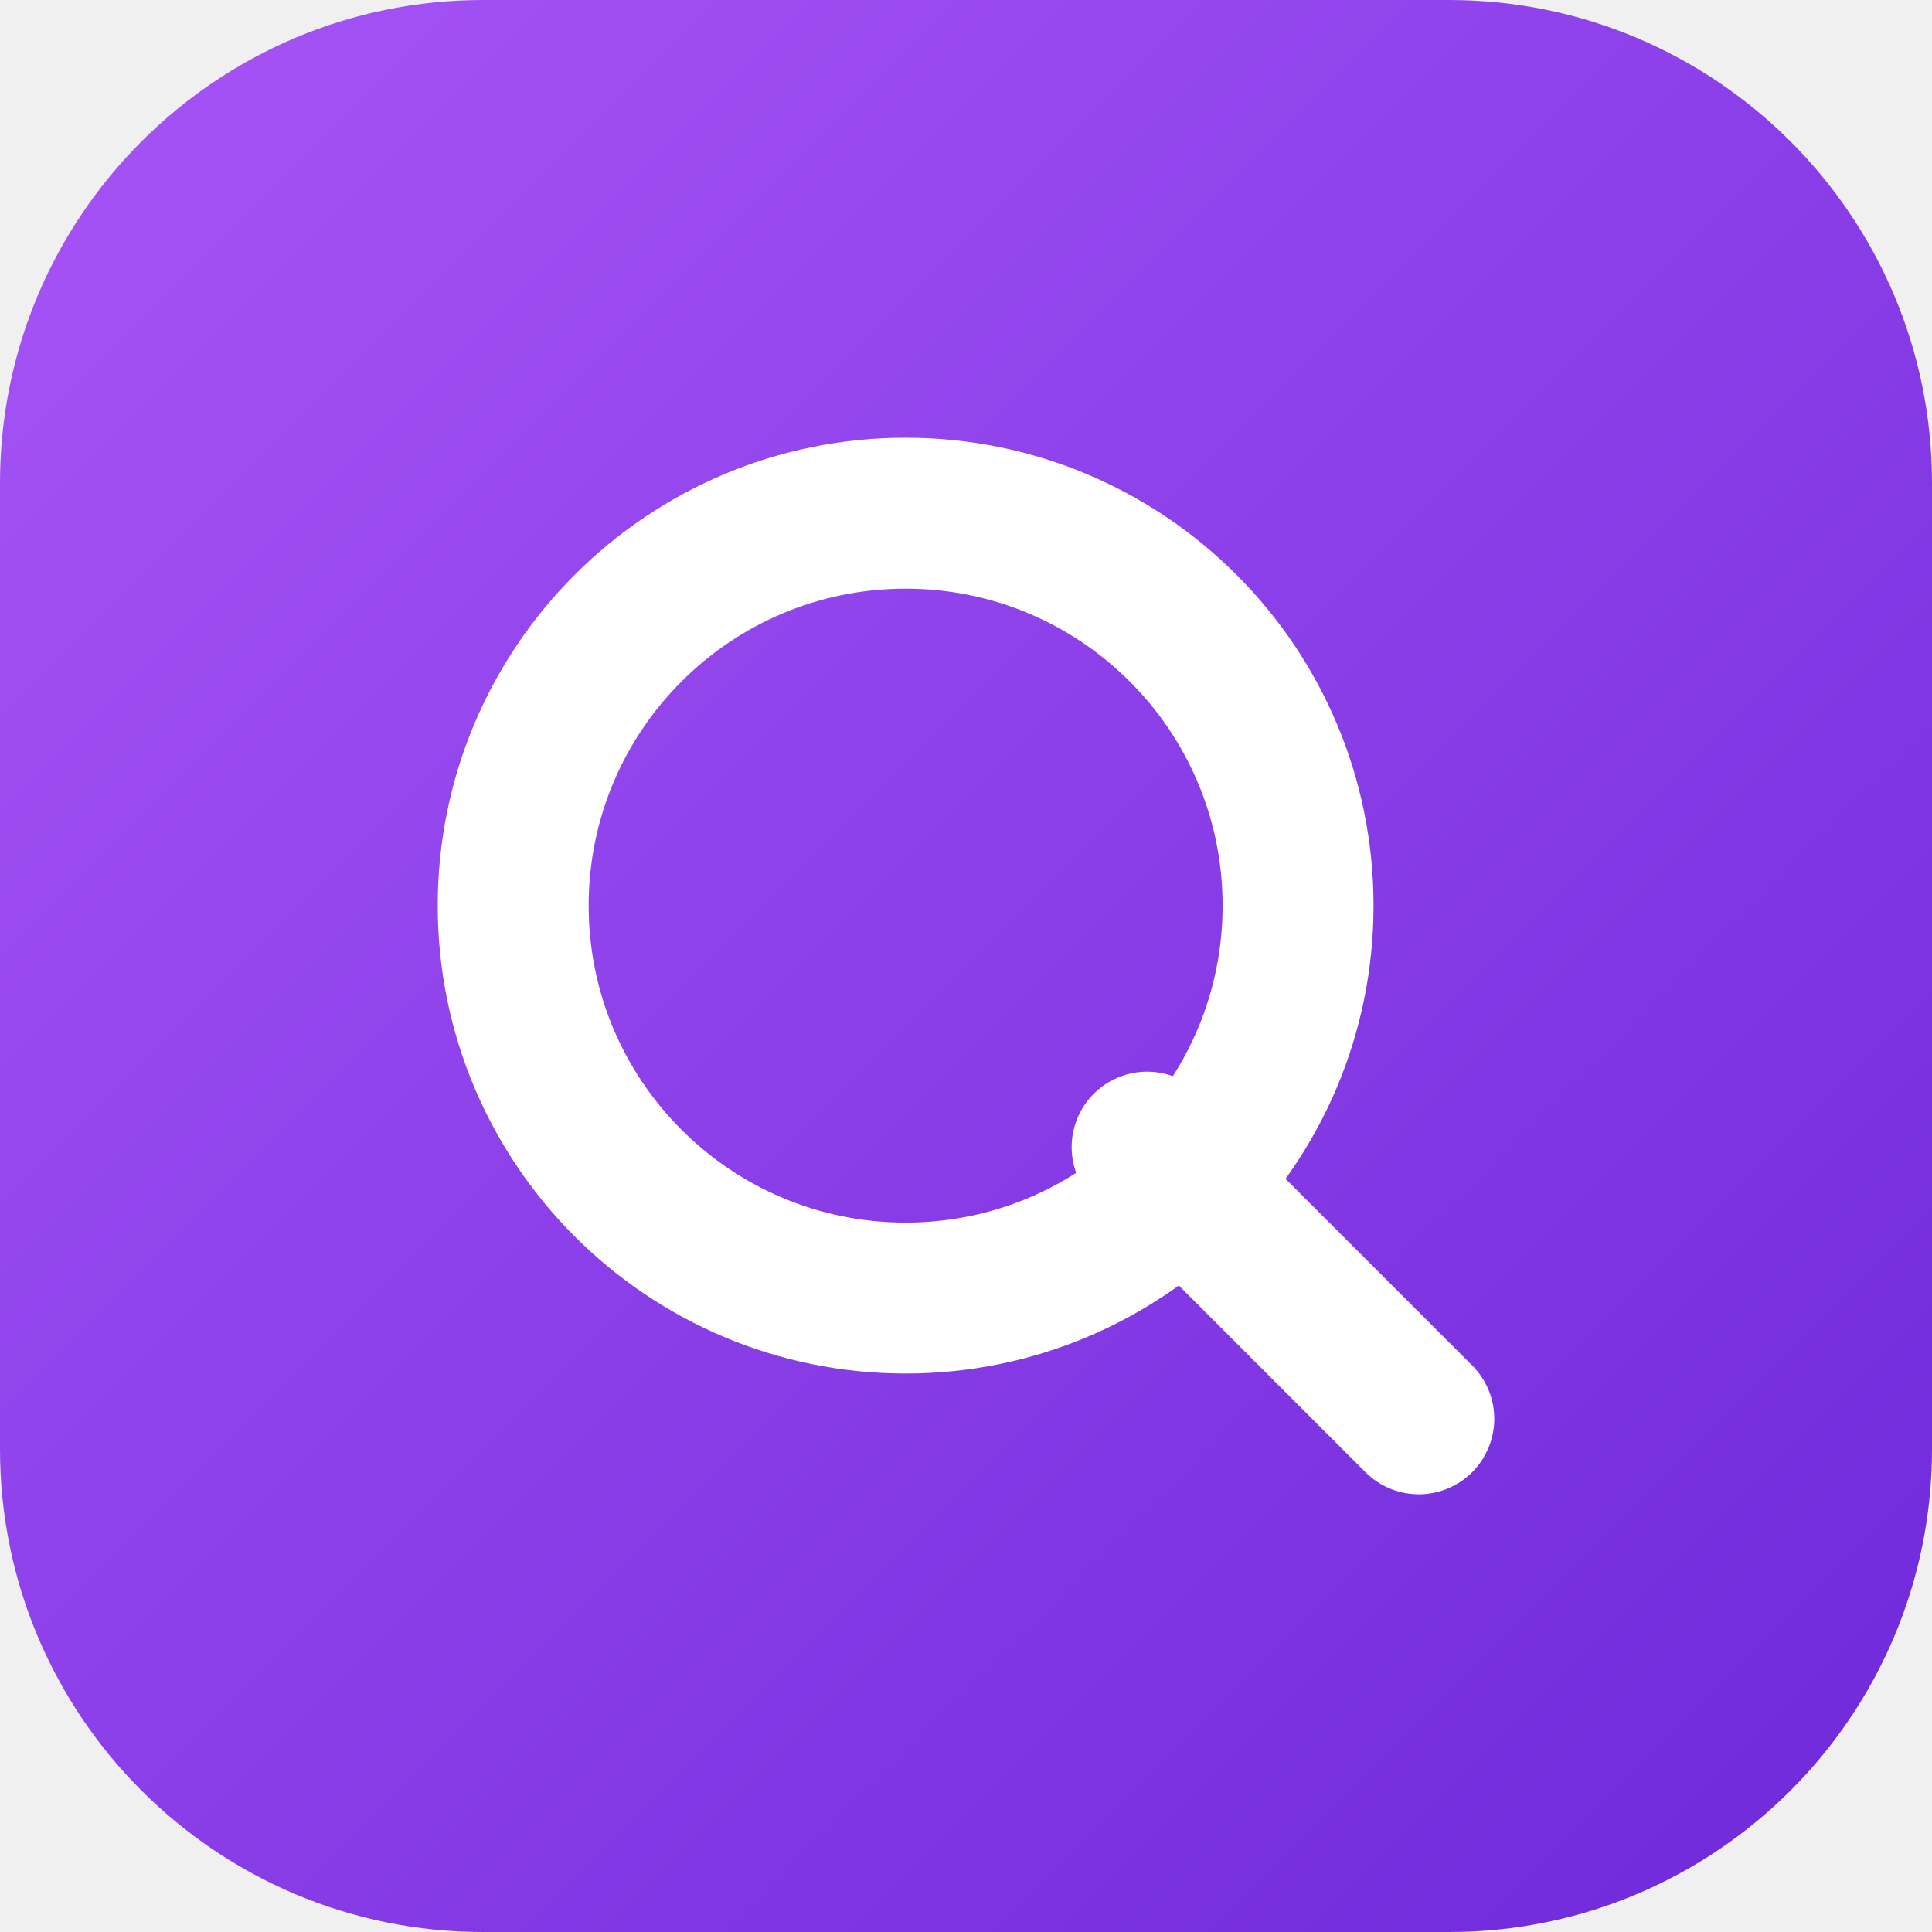
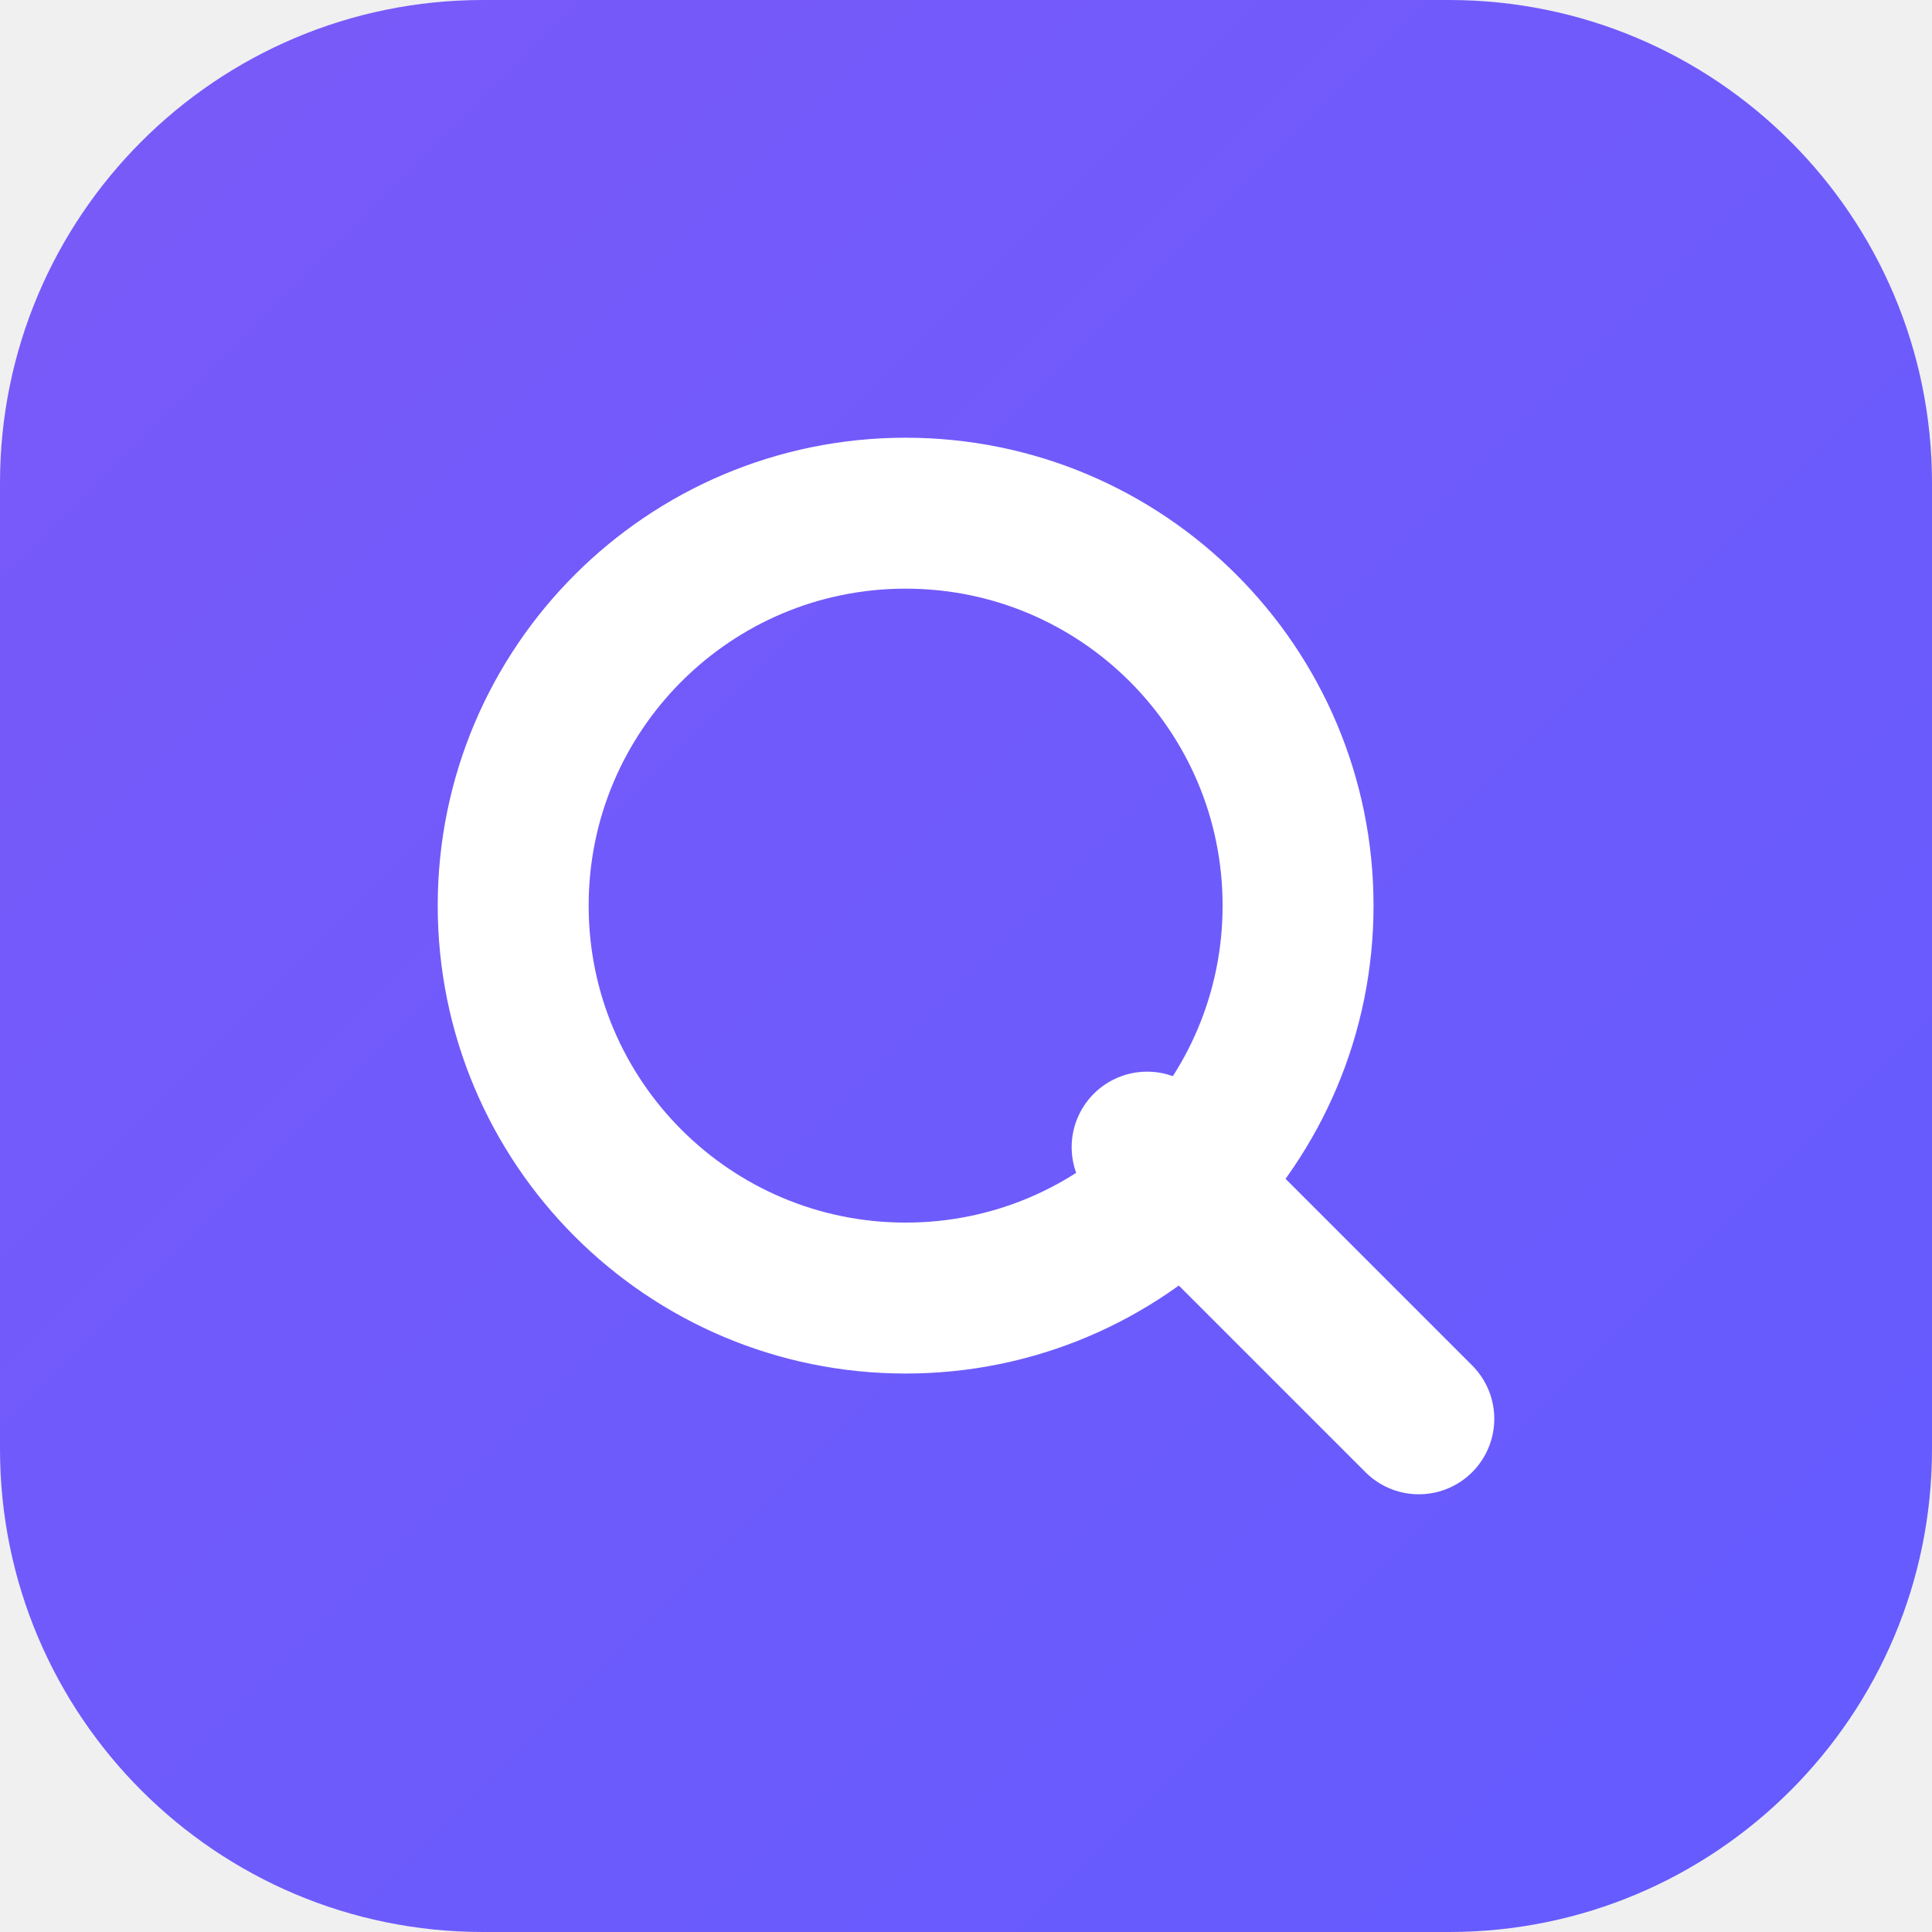
<svg xmlns="http://www.w3.org/2000/svg" viewBox="0 0 64 64" role="img" aria-label="Quenderin">
  <defs>
    <linearGradient id="g" x1="0" y1="0" x2="1" y2="1">
-       <stop offset="0" stop-color="#a855f7" />
-       <stop offset="1" stop-color="#6d28d9" />
+       <stop offset="0" stop-color="#7A5AF8" />
+       <stop offset="1" stop-color="#635BFF" />
    </linearGradient>
  </defs>
  <rect width="64" height="64" rx="16" fill="url(#g)" />
  <circle cx="30" cy="30" r="13" fill="none" stroke="#fff" stroke-width="5" />
  <line x1="38" y1="38" x2="47" y2="47" stroke="#fff" stroke-width="5" stroke-linecap="round" />
</svg>
